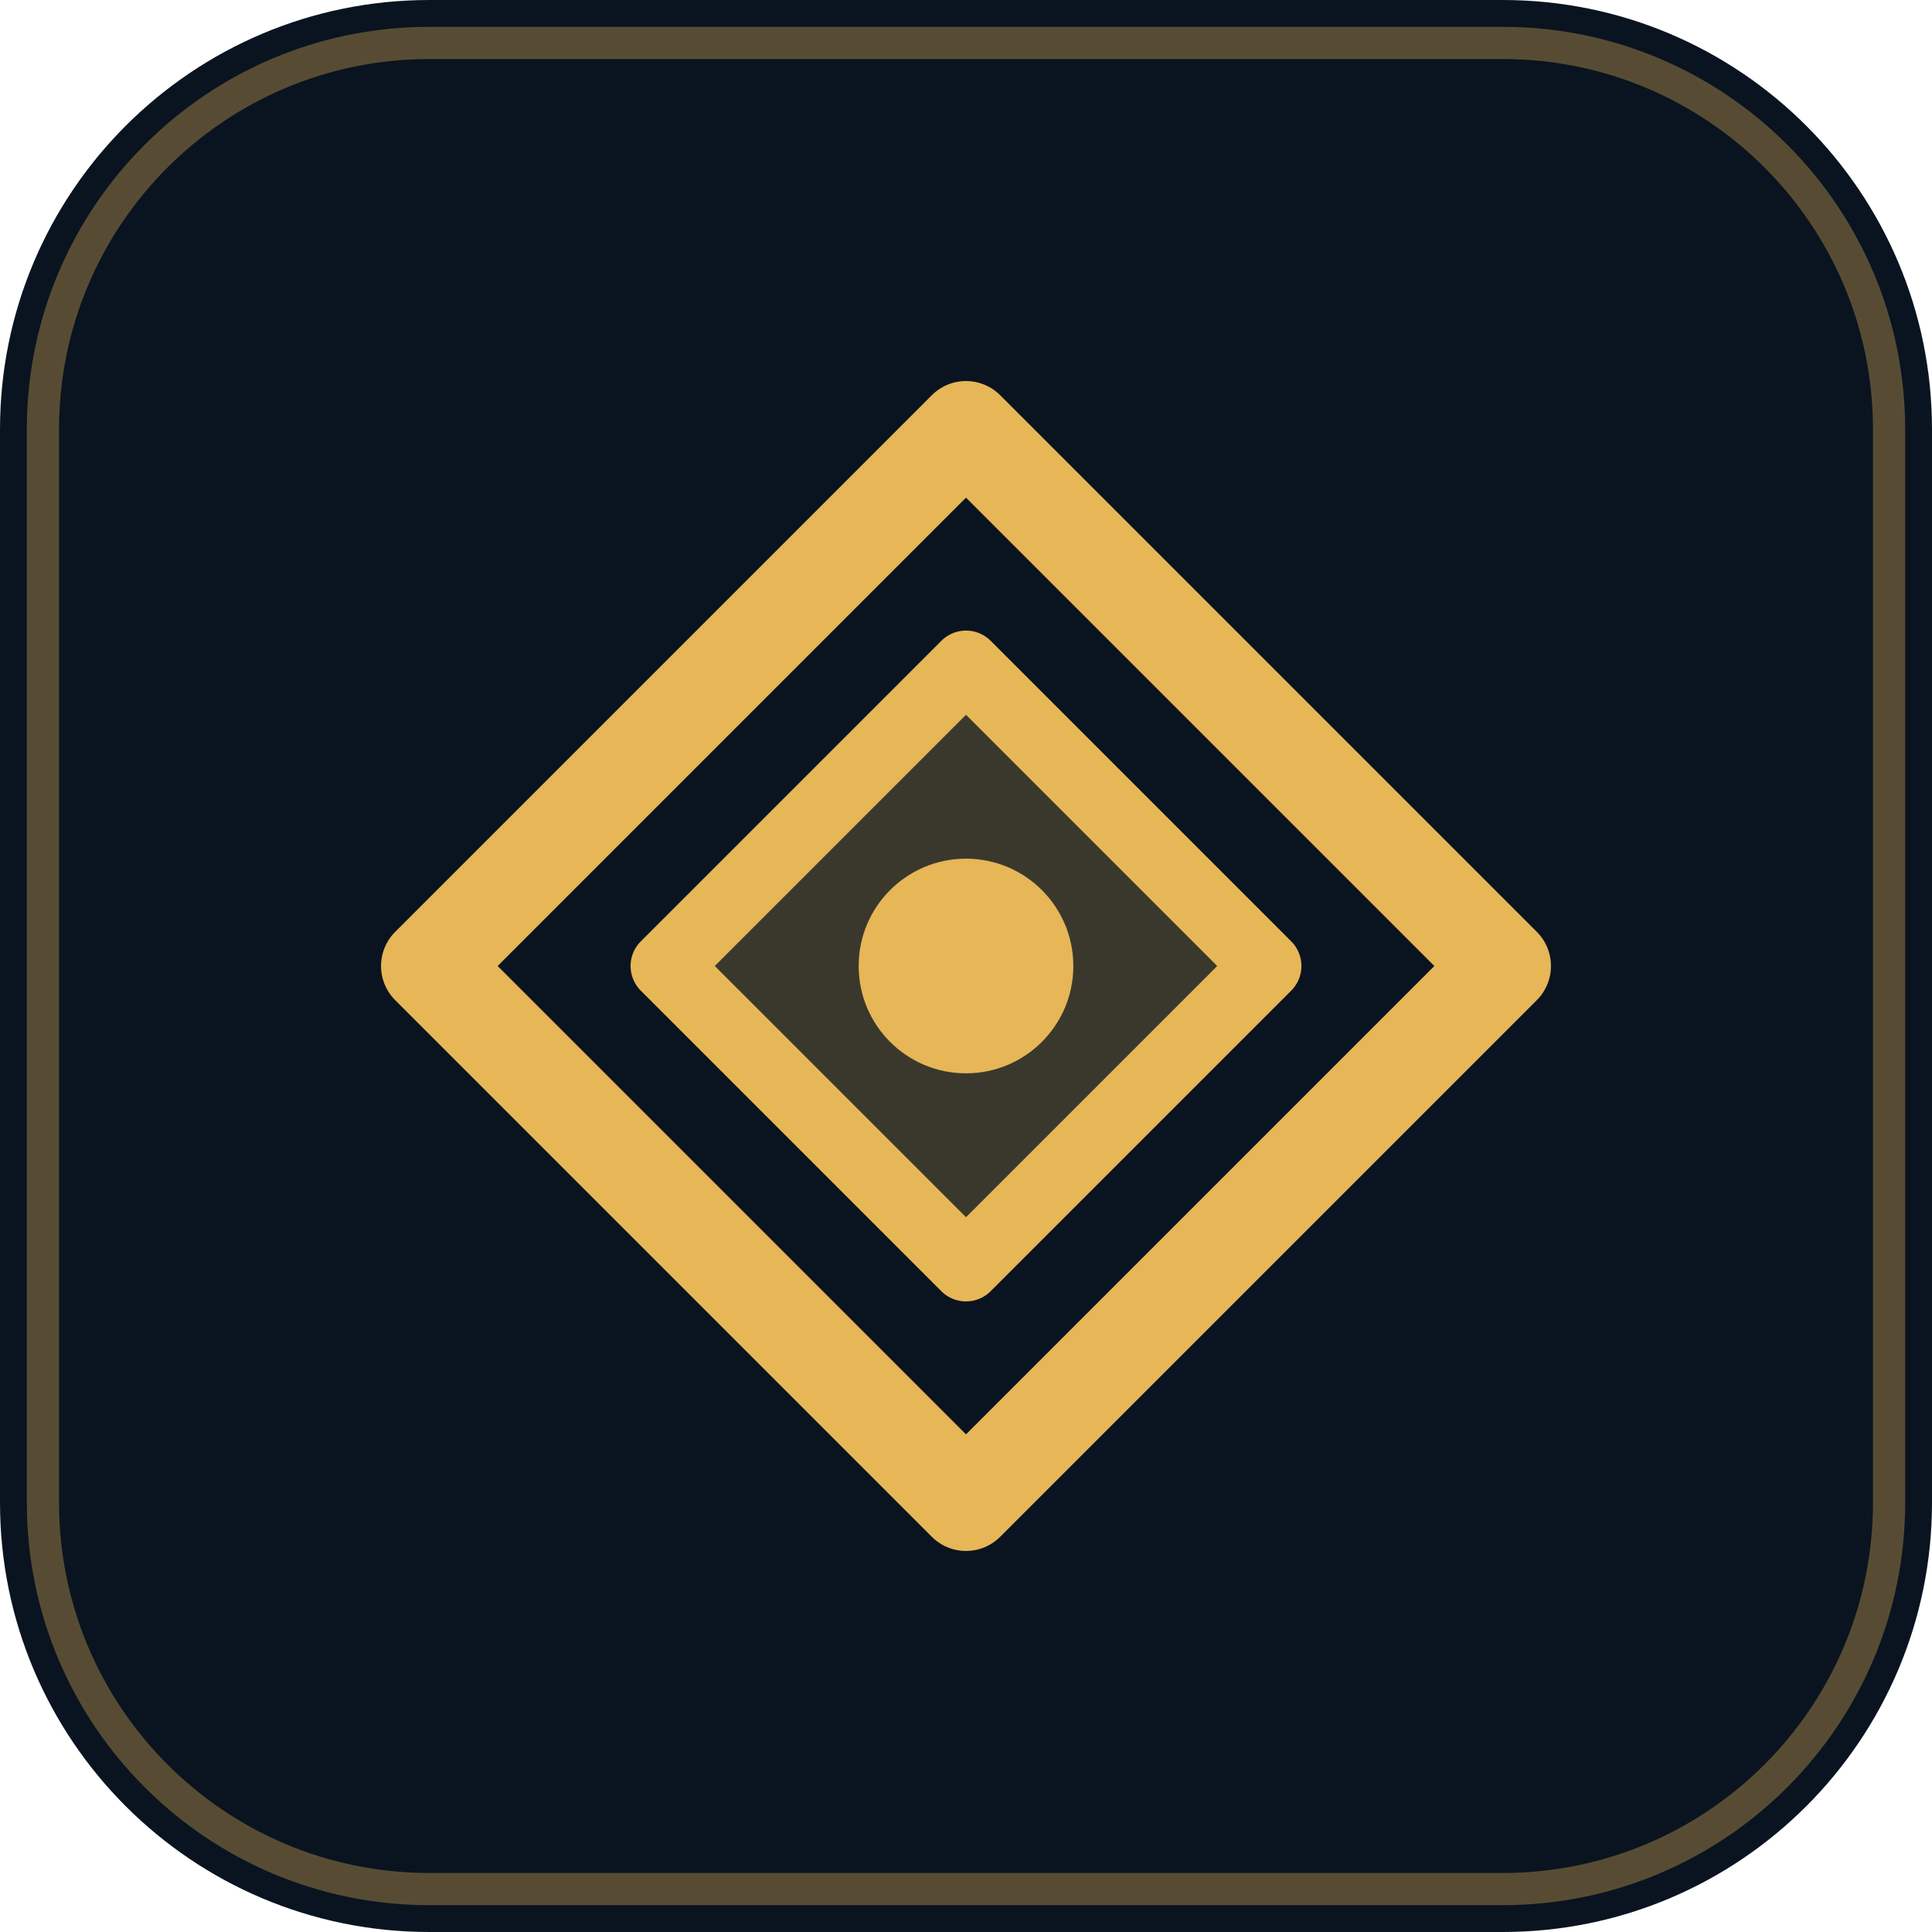
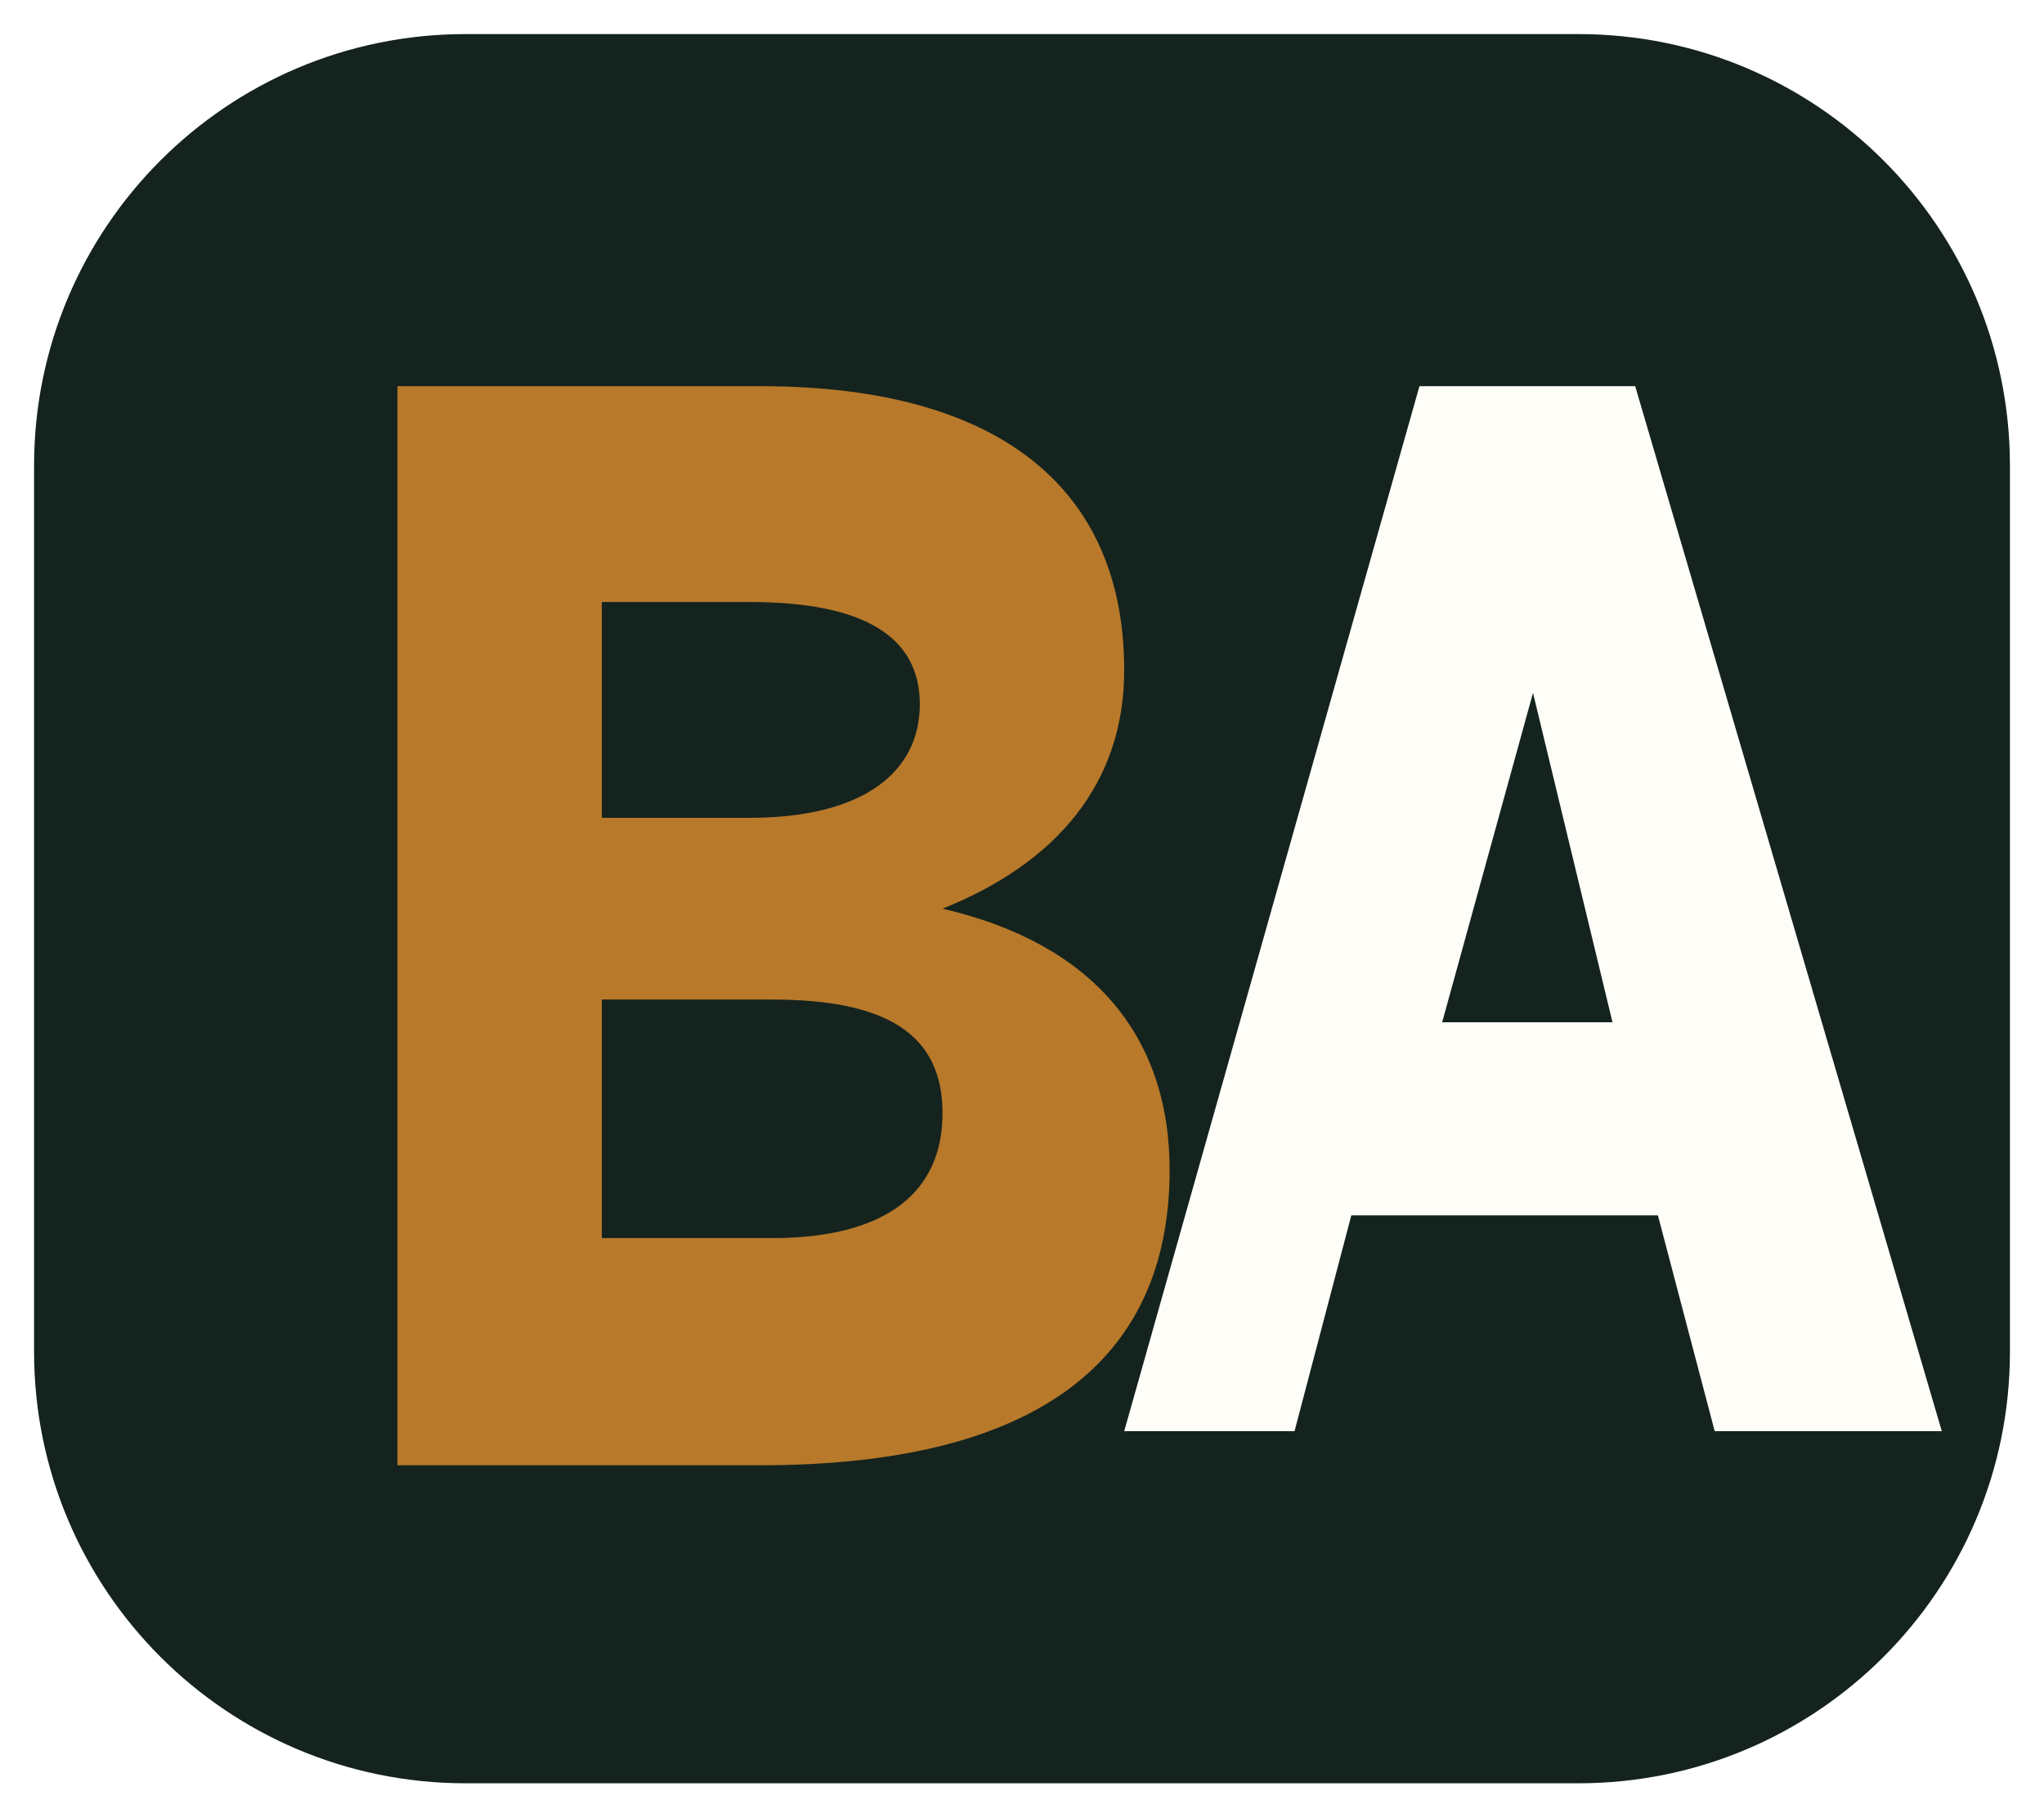
- <svg xmlns="http://www.w3.org/2000/svg" viewBox="0 0 180 180" fill="none">
-   <rect width="180" height="180" rx="40" fill="#0a1420" />
-   <rect x="4" y="4" width="172" height="172" rx="36" stroke="#e6b657" stroke-opacity="0.35" stroke-width="3" />
-   <path d="M90 40 L140 90 L90 140 L40 90 Z" stroke="#e6b657" stroke-width="9" stroke-linejoin="round" fill="none" />
-   <path d="M90 62 L118 90 L90 118 L62 90 Z" fill="#e6b657" fill-opacity="0.22" stroke="#e6b657" stroke-width="6.5" stroke-linejoin="round" />
-   <circle cx="90" cy="90" r="10" fill="#e6b657" />
+ <svg xmlns="http://www.w3.org/2000/svg" viewBox="0 0 180 160" fill="none">
+   <rect x="3" y="3" width="174" height="154" rx="38" fill="#14231E" />
+   <path d="M35 126V34h32c21 0 32 9 32 25 0 10-6 17-16 21 13 3 20 11 20 23 0 17-12 26-36 26H35Zm18-54h13c10 0 15-4 15-10 0-6-5-9-15-9H53v19Zm0 37h15c10 0 15-4 15-11 0-7-5-10-15-10H53v21Z" fill="#B8792B" />
+   <path d="m99 126 26-92h19l27 92h-20l-5-19h-27l-5 19H99Zm28-36h15l-7-29-8 29Z" fill="#FFFDF8" />
</svg>
